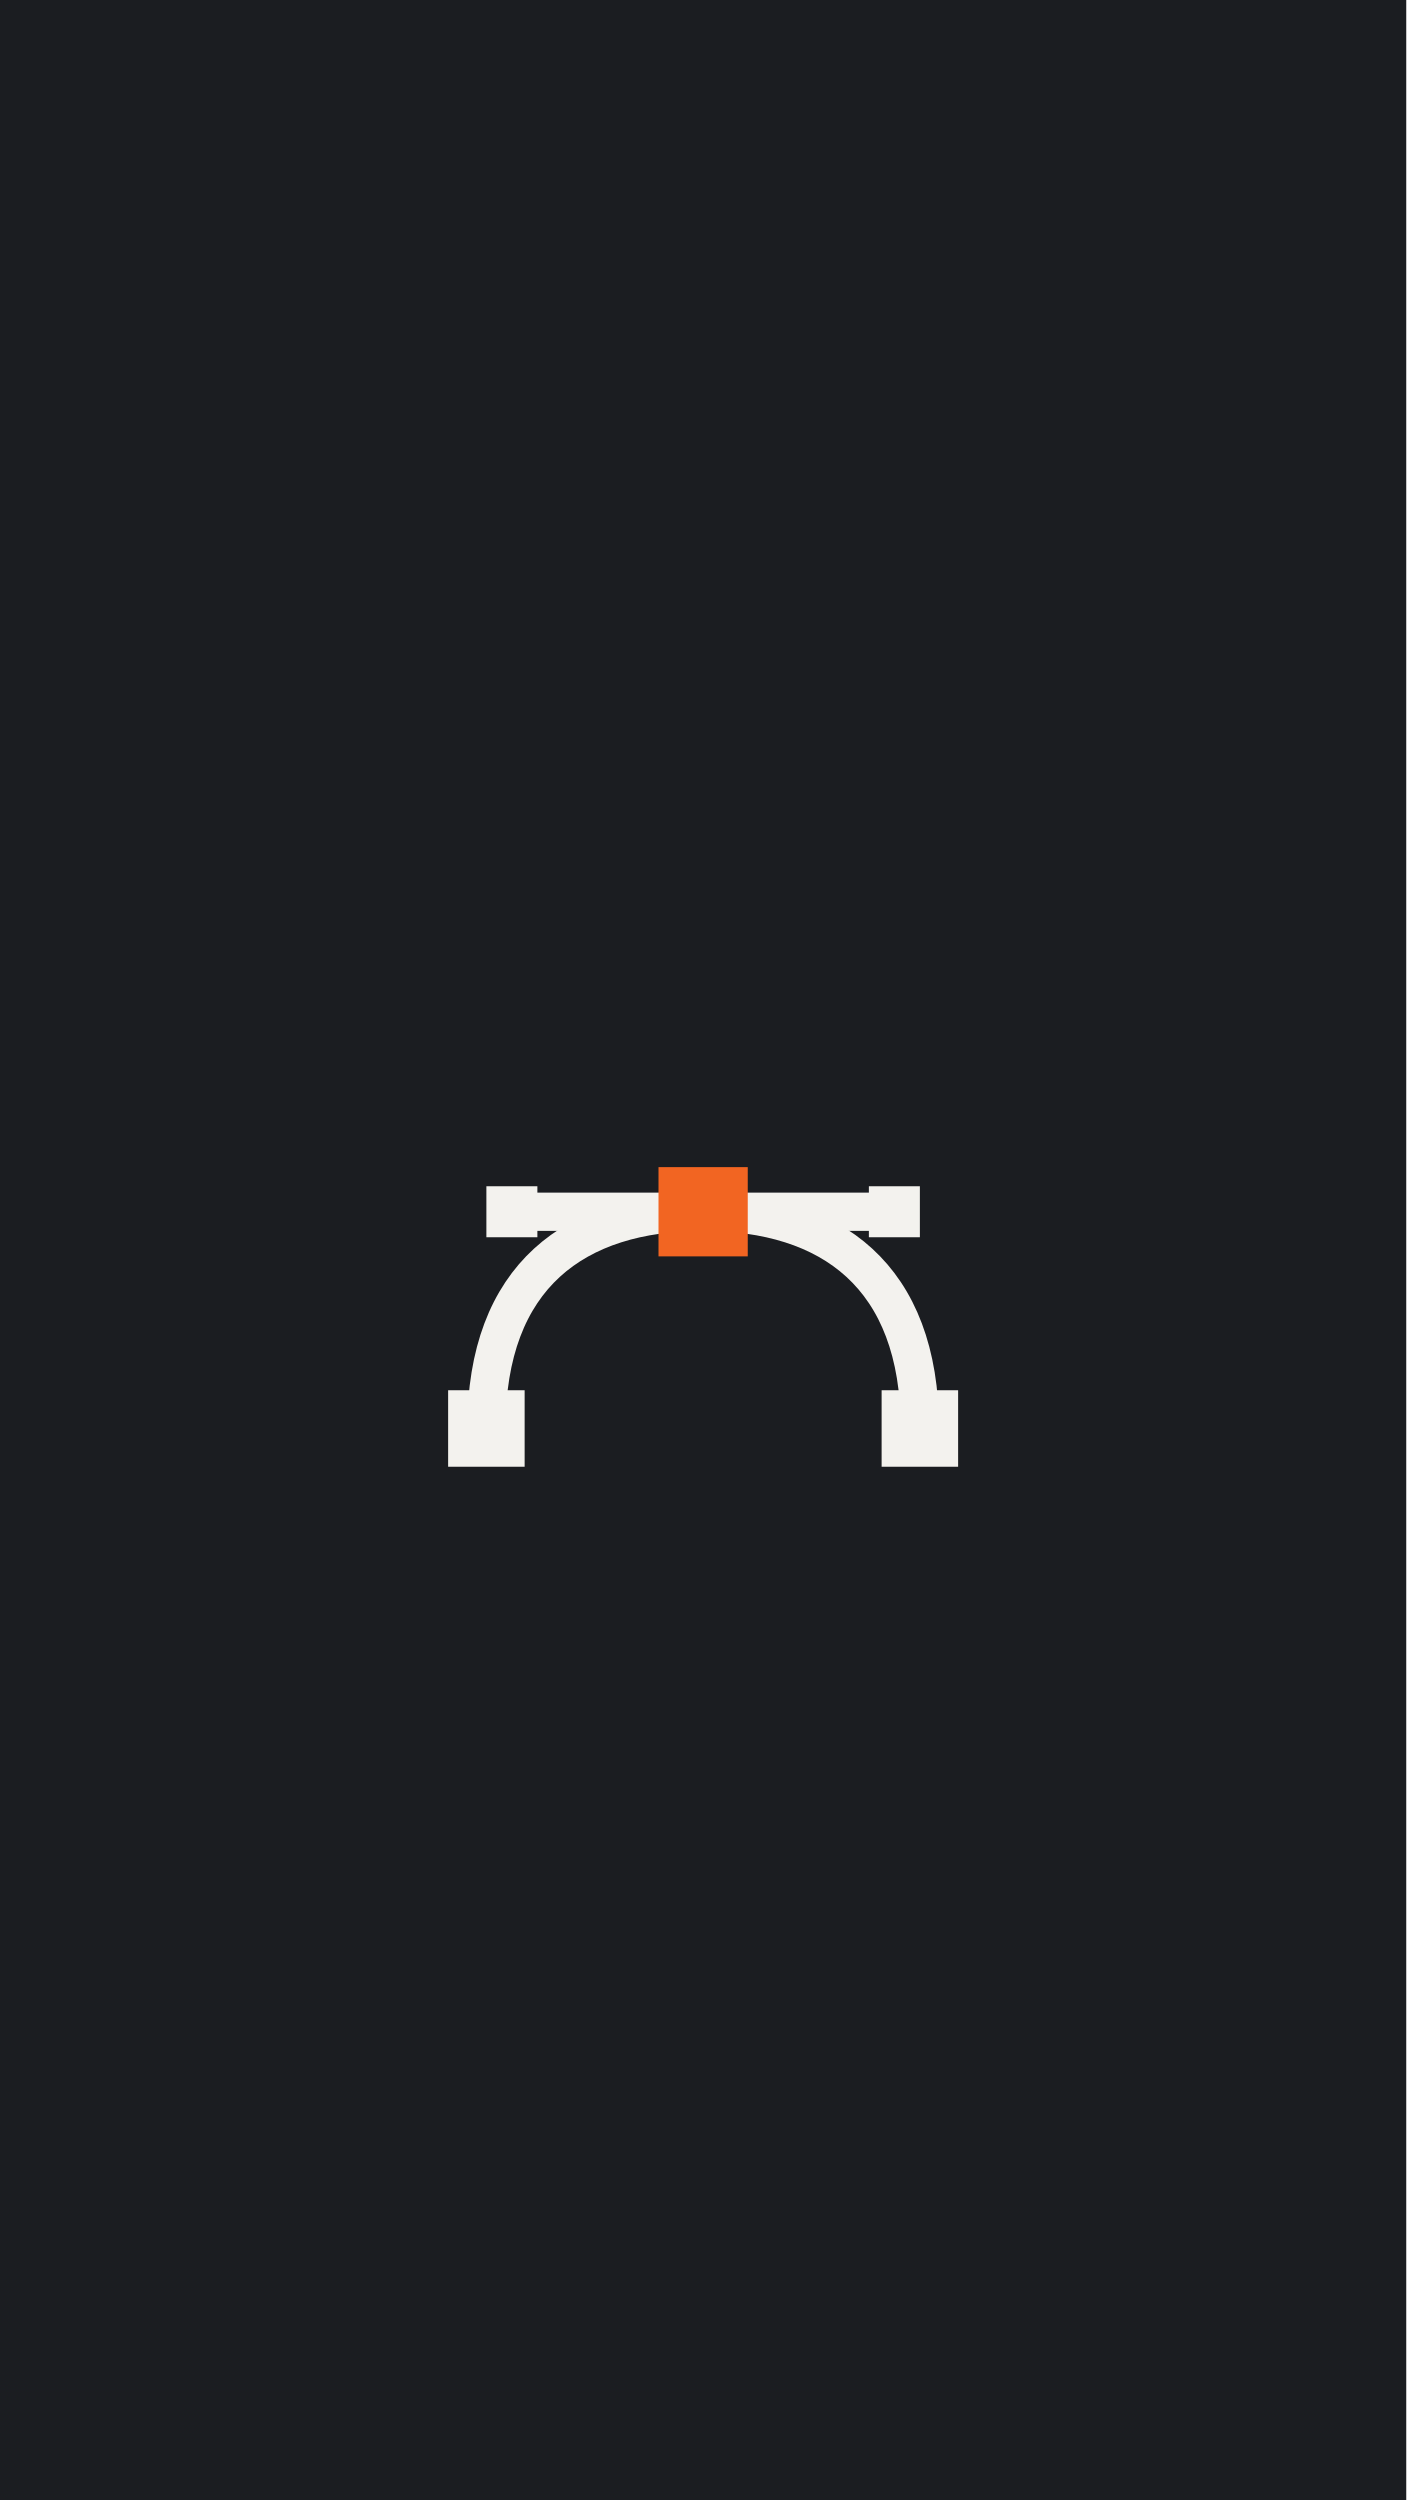
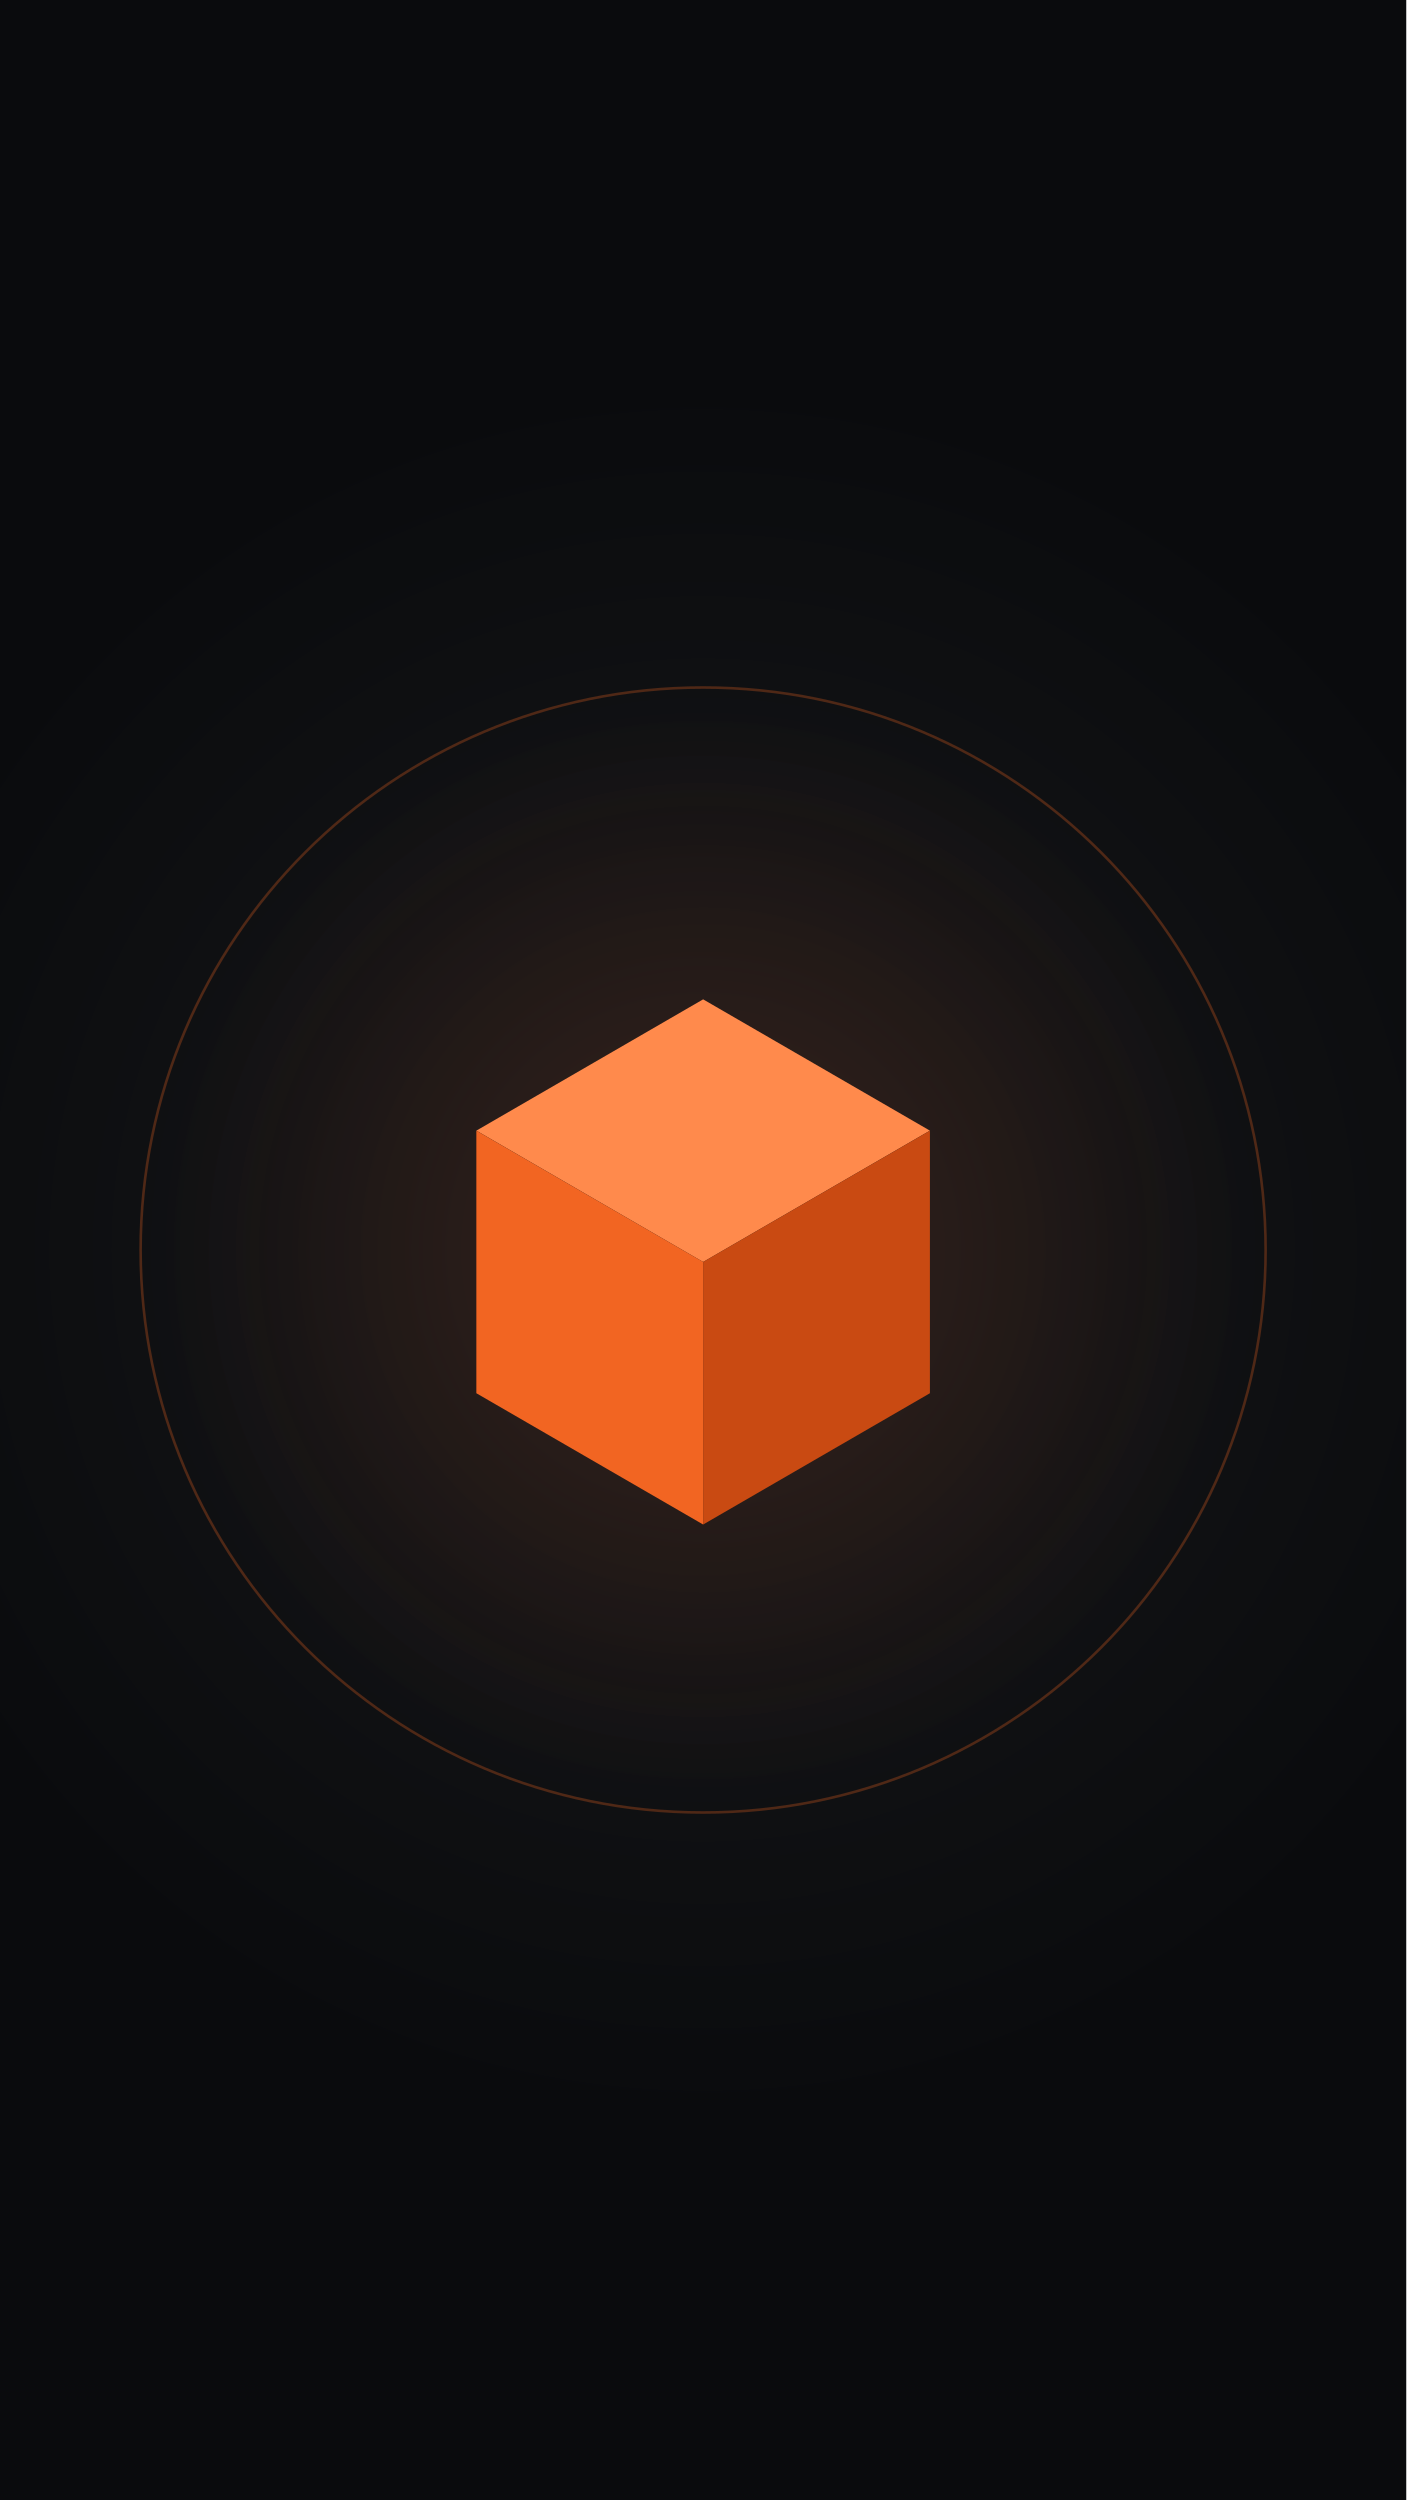
<svg xmlns="http://www.w3.org/2000/svg" viewBox="0 0 1080 1920">
-   <rect width="1080" height="1920" fill="#1B1D21" />
-   <g transform="translate(305 725) scale(4.895833)">
-     <path fill="none" stroke="#F3F2EE" stroke-width="6" stroke-linecap="butt" stroke-linejoin="miter" d="M14 76C14 52 28 42 48 42C68 42 82 52 82 76" />
-     <path fill="none" stroke="#F3F2EE" stroke-width="6" stroke-linecap="butt" stroke-linejoin="miter" d="M20 42H76" />
-     <rect x="14" y="38" width="8" height="8" fill="#F3F2EE" />
-     <rect x="74" y="38" width="8" height="8" fill="#F3F2EE" />
-     <rect x="8" y="70" width="12" height="12" fill="#F3F2EE" />
-     <rect x="76" y="70" width="12" height="12" fill="#F3F2EE" />
-     <rect x="41" y="35" width="14" height="14" fill="#F26522" />
+   <defs>
+     <radialGradient id="f" cx="540" cy="960" r="669.6" gradientUnits="userSpaceOnUse">
+       <stop offset="0" stop-color="#18191C" />
+       <stop offset="1" stop-color="#0A0B0D" />
+     </radialGradient>
+     <radialGradient id="g" cx="540" cy="960" r="418" gradientUnits="userSpaceOnUse">
+       <stop offset="0" stop-color="#F26522" stop-opacity=".16" />
+       <stop offset="1" stop-color="#F26522" stop-opacity="0" />
+     </radialGradient>
+   </defs>
+   <rect width="1080" height="1920" fill="url(#f)" />
+   <circle cx="540" cy="960" r="418" fill="url(#g)" />
+   <circle cx="540" cy="960" r="432" fill="none" stroke="#F26522" stroke-opacity=".28" stroke-width="2" />
+   <g transform="translate(320 740) scale(4.583333)">
+     <path fill="#FF8A4C" d="M48 6L86 28L48 50L10 28Z" />
+     <path fill="#F26522" d="M10 28L48 50V94L10 72Z" />
+     <path fill="#C94A12" d="M86 28L48 50V94L86 72Z" />
  </g>
</svg>
